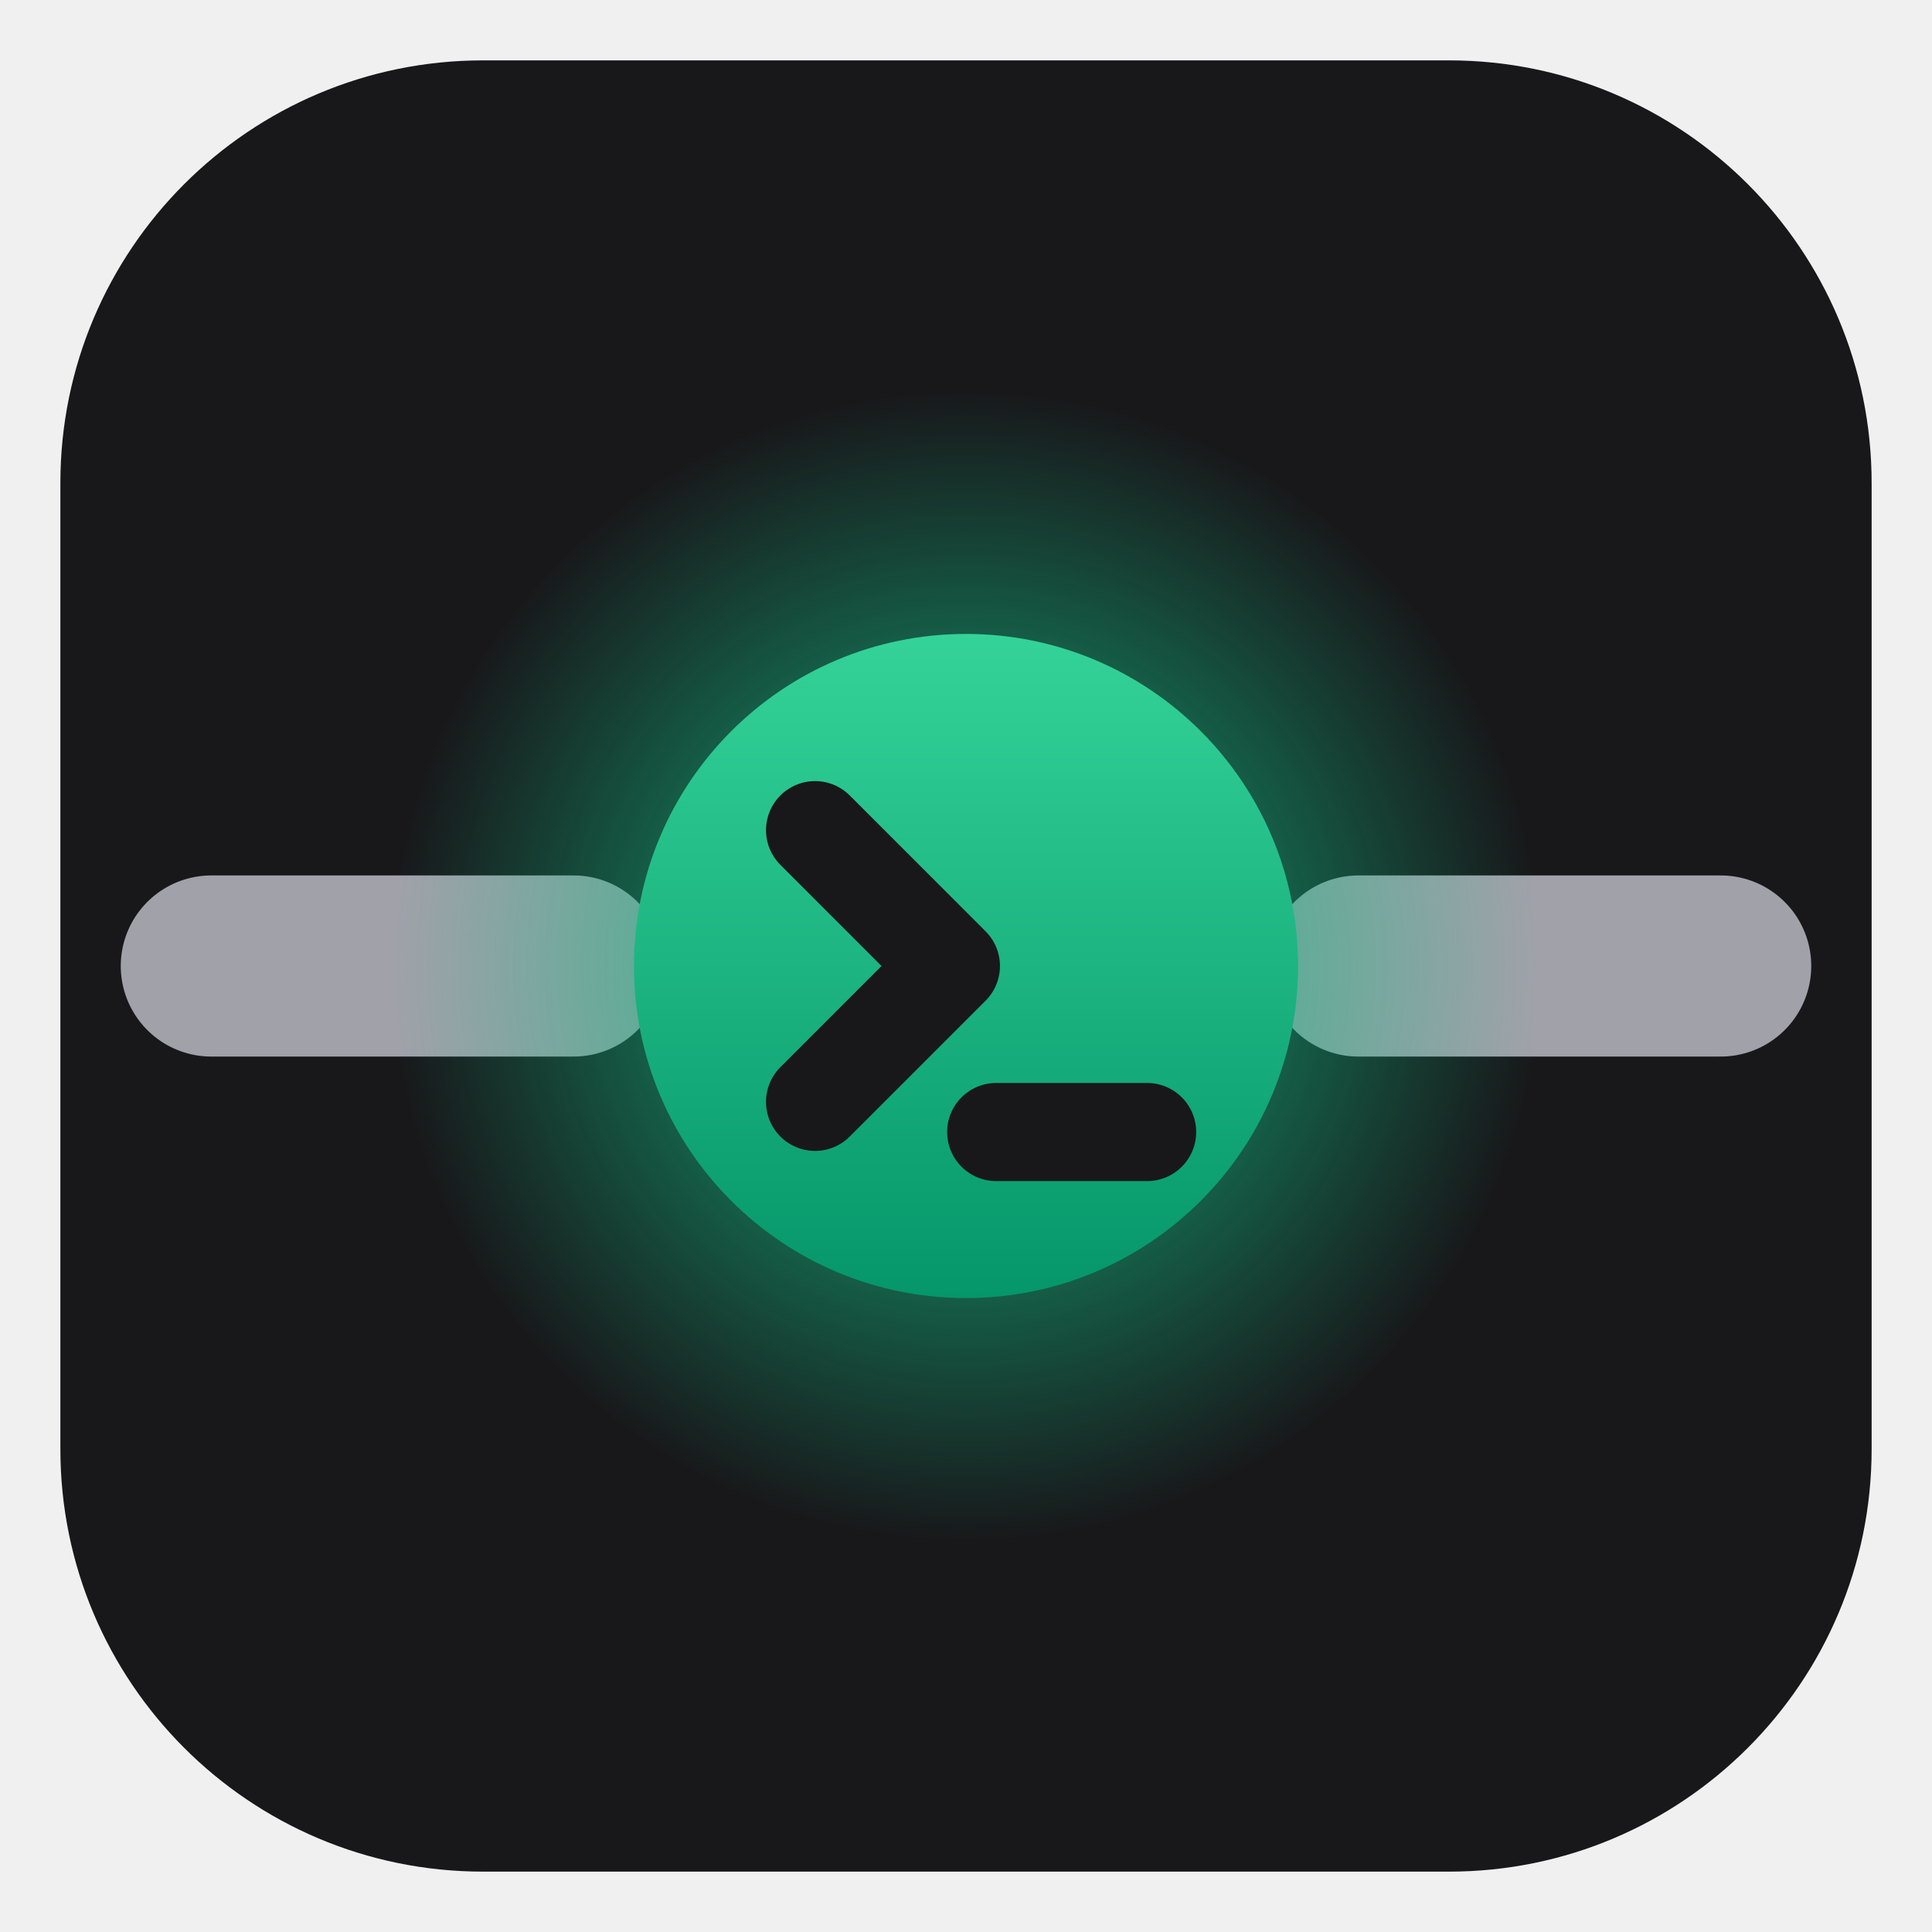
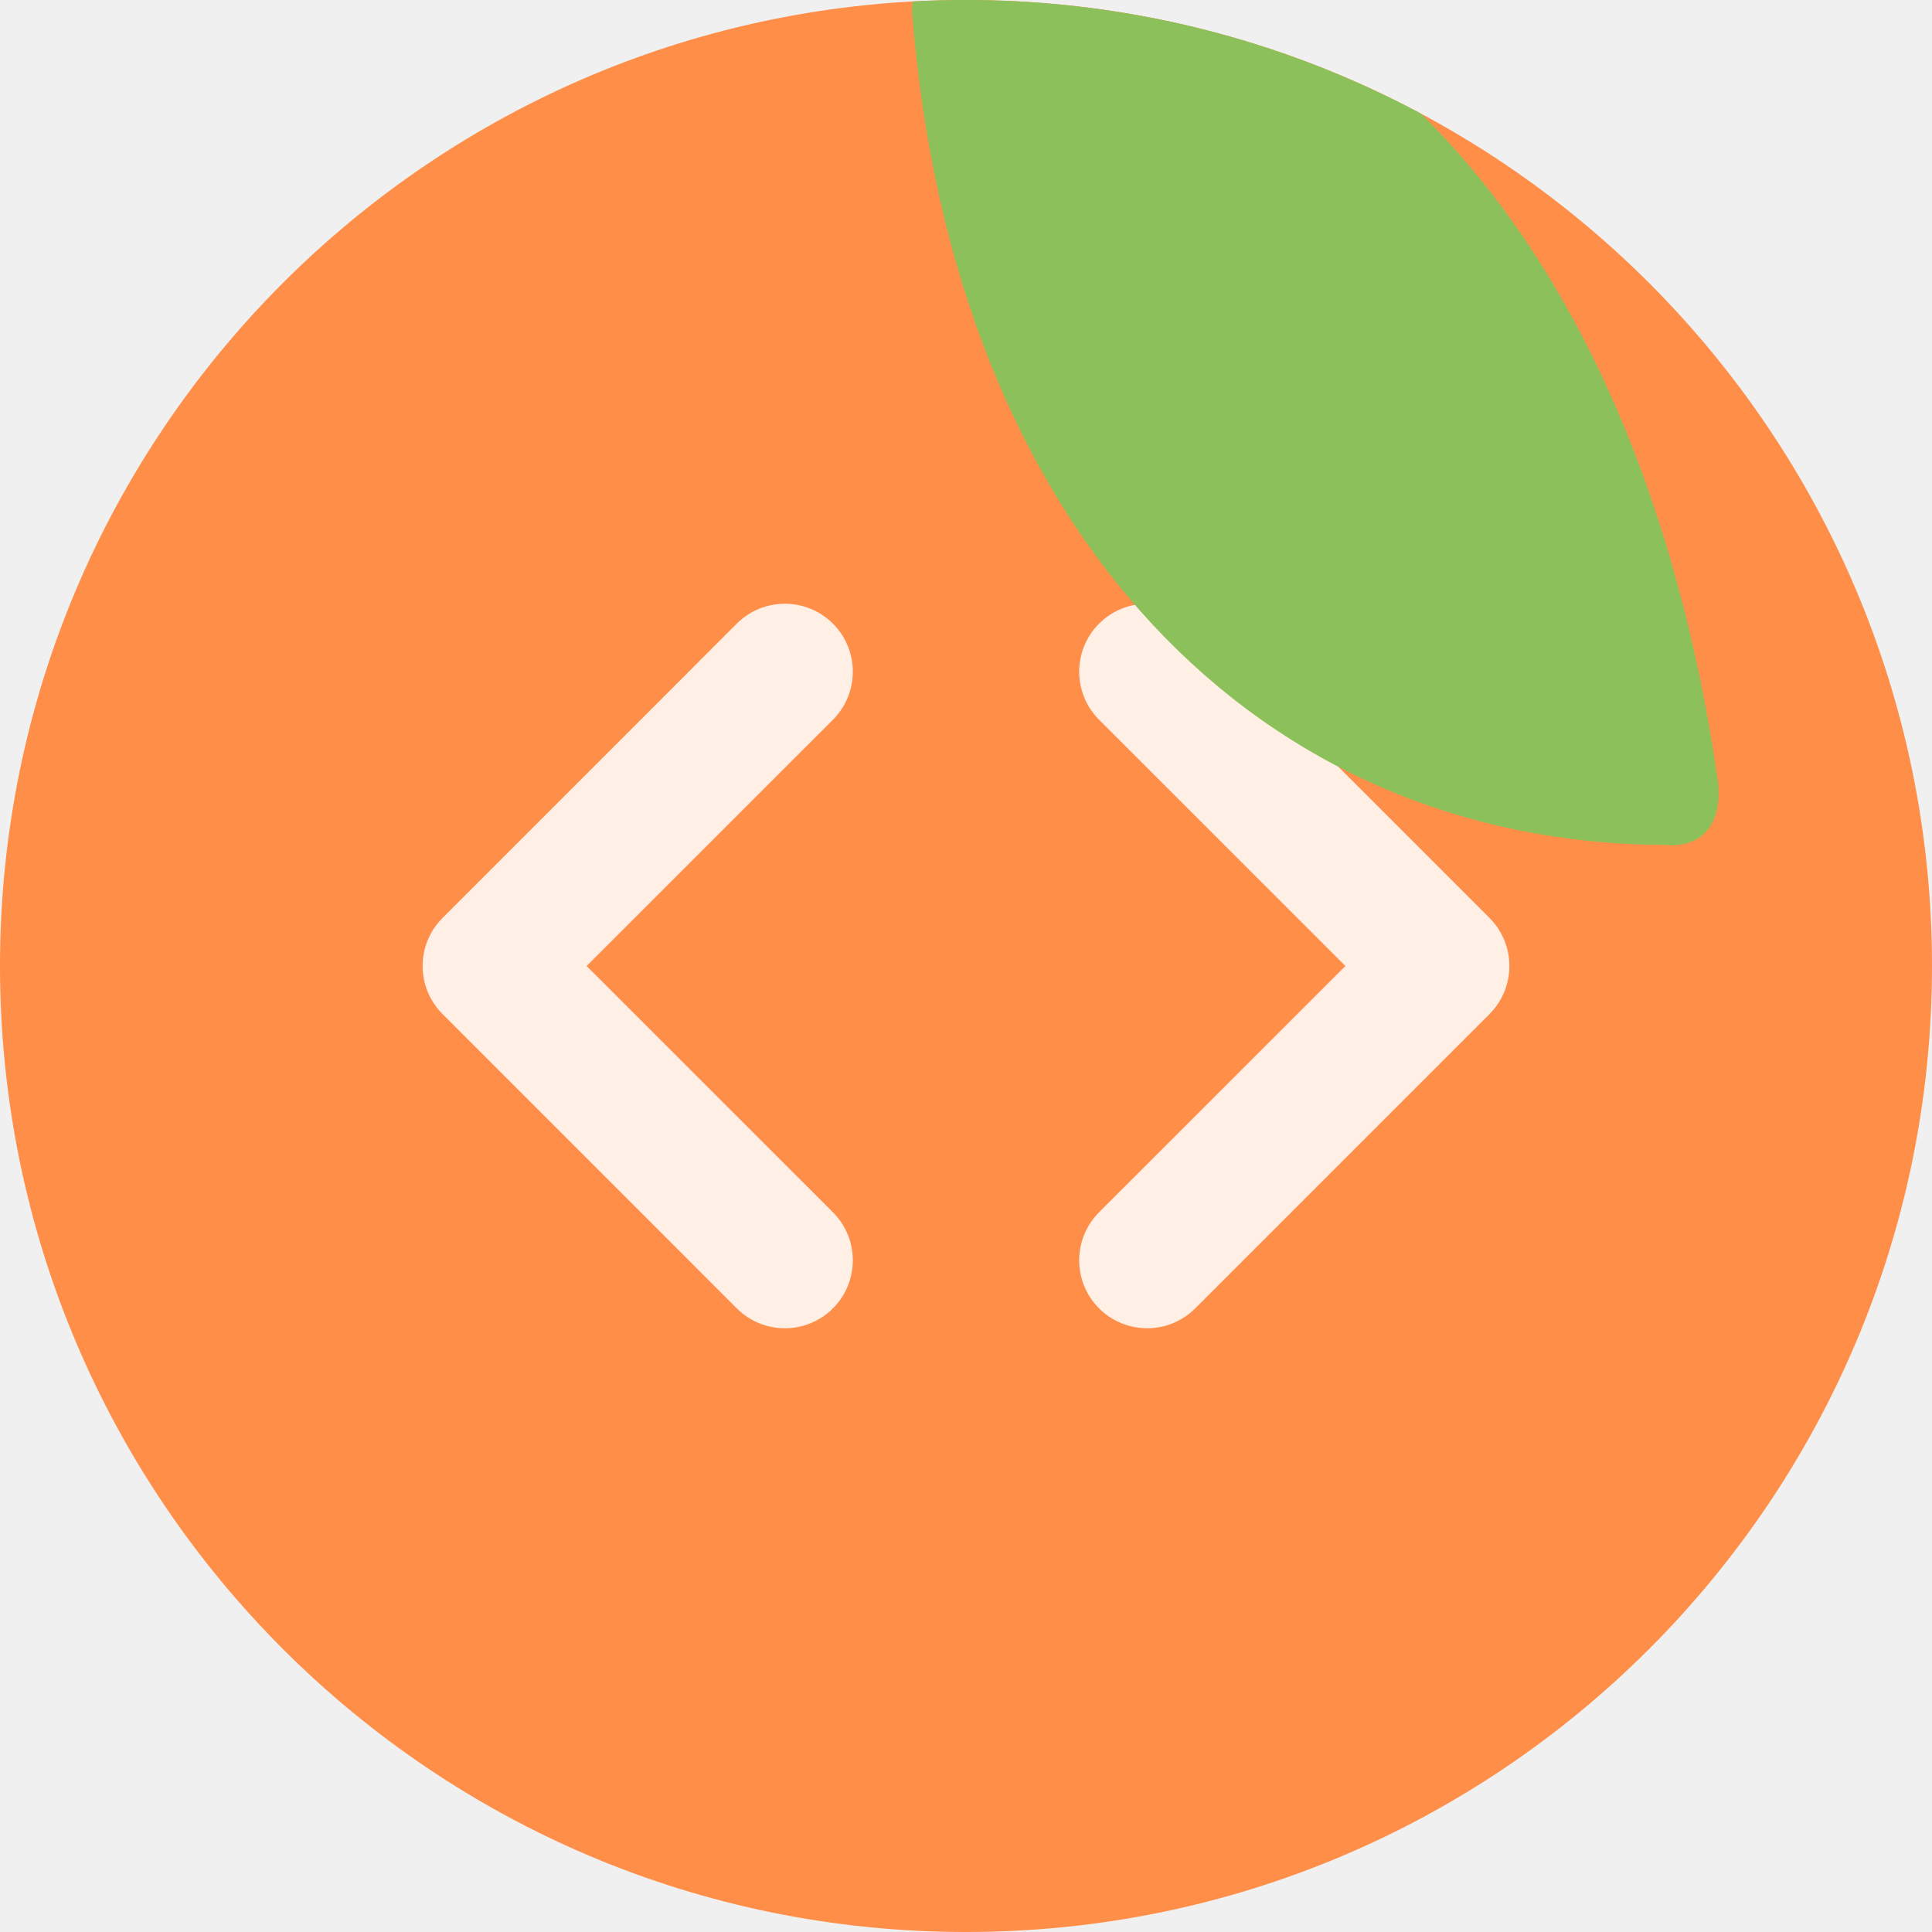
- <svg xmlns="http://www.w3.org/2000/svg" viewBox="0 0 128 128">
+ <svg xmlns="http://www.w3.org/2000/svg" viewBox="0 0 32 32" fill="none">
+   <g clip-path="url(#clip0_455216_3099)">
+     <rect width="32" height="32" rx="16" fill="#FF8E49" />
+     <path d="M13.796 11.921C14.235 11.481 14.235 10.769 13.796 10.329C13.356 9.89 12.644 9.89 12.204 10.329L7.33 15.204C6.89 15.644 6.89 16.356 7.33 16.796L12.204 21.671C12.644 22.11 13.356 22.11 13.796 21.671C14.235 21.231 14.235 20.519 13.796 20.079L9.716 16L13.796 11.921ZM19.796 10.329C19.356 9.89 18.644 9.89 18.204 10.329C17.765 10.769 17.765 11.481 18.204 11.921L22.284 16L18.204 20.079C17.765 20.519 17.765 21.231 18.204 21.671C18.644 22.11 19.356 22.11 19.796 21.671L24.671 16.796C25.11 16.356 25.11 15.644 24.671 15.204L19.796 10.329Z" fill="white" fill-opacity="0.859" />
+     <path d="M15.107 0.206C15.098 -0.344 15.481 -0.833 16.028 -0.893C21.901 -1.536 27.141 3.674 28.457 12.971C28.528 13.665 28.174 14.051 27.58 13.995C20.903 13.972 15.792 8.898 15.107 0.206Z" fill="#8BC05A" />
+   </g>
  <defs>
-     <radialGradient id="glow">
-       <stop offset=".55" stop-color="#10b981" stop-opacity=".45" />
-       <stop offset="1" stop-color="#10b981" stop-opacity="0" />
-     </radialGradient>
-     <linearGradient id="node" x1="0" y1="0" x2="0" y2="1">
-       <stop offset="0" stop-color="#34d399" />
-       <stop offset="1" stop-color="#059669" />
-     </linearGradient>
+     <clipPath id="clip0_455216_3099">
+       <rect width="32" height="32" rx="16" fill="white" />
+     </clipPath>
  </defs>
-   <rect x="4" y="4" width="120" height="120" rx="28" fill="#18181b" />
-   <path d="M14 64 H38" stroke="#a1a1aa" stroke-width="12" stroke-linecap="round" />
-   <path d="M90 64 H114" stroke="#a1a1aa" stroke-width="12" stroke-linecap="round" />
-   <circle cx="64" cy="64" r="38" fill="url(#glow)" />
-   <circle cx="64" cy="64" r="22" fill="url(#node)" />
-   <path d="M54 55 L63 64 L54 73 M66 75 H76" fill="none" stroke="#18181b" stroke-width="6.5" stroke-linecap="round" stroke-linejoin="round" />
</svg>
